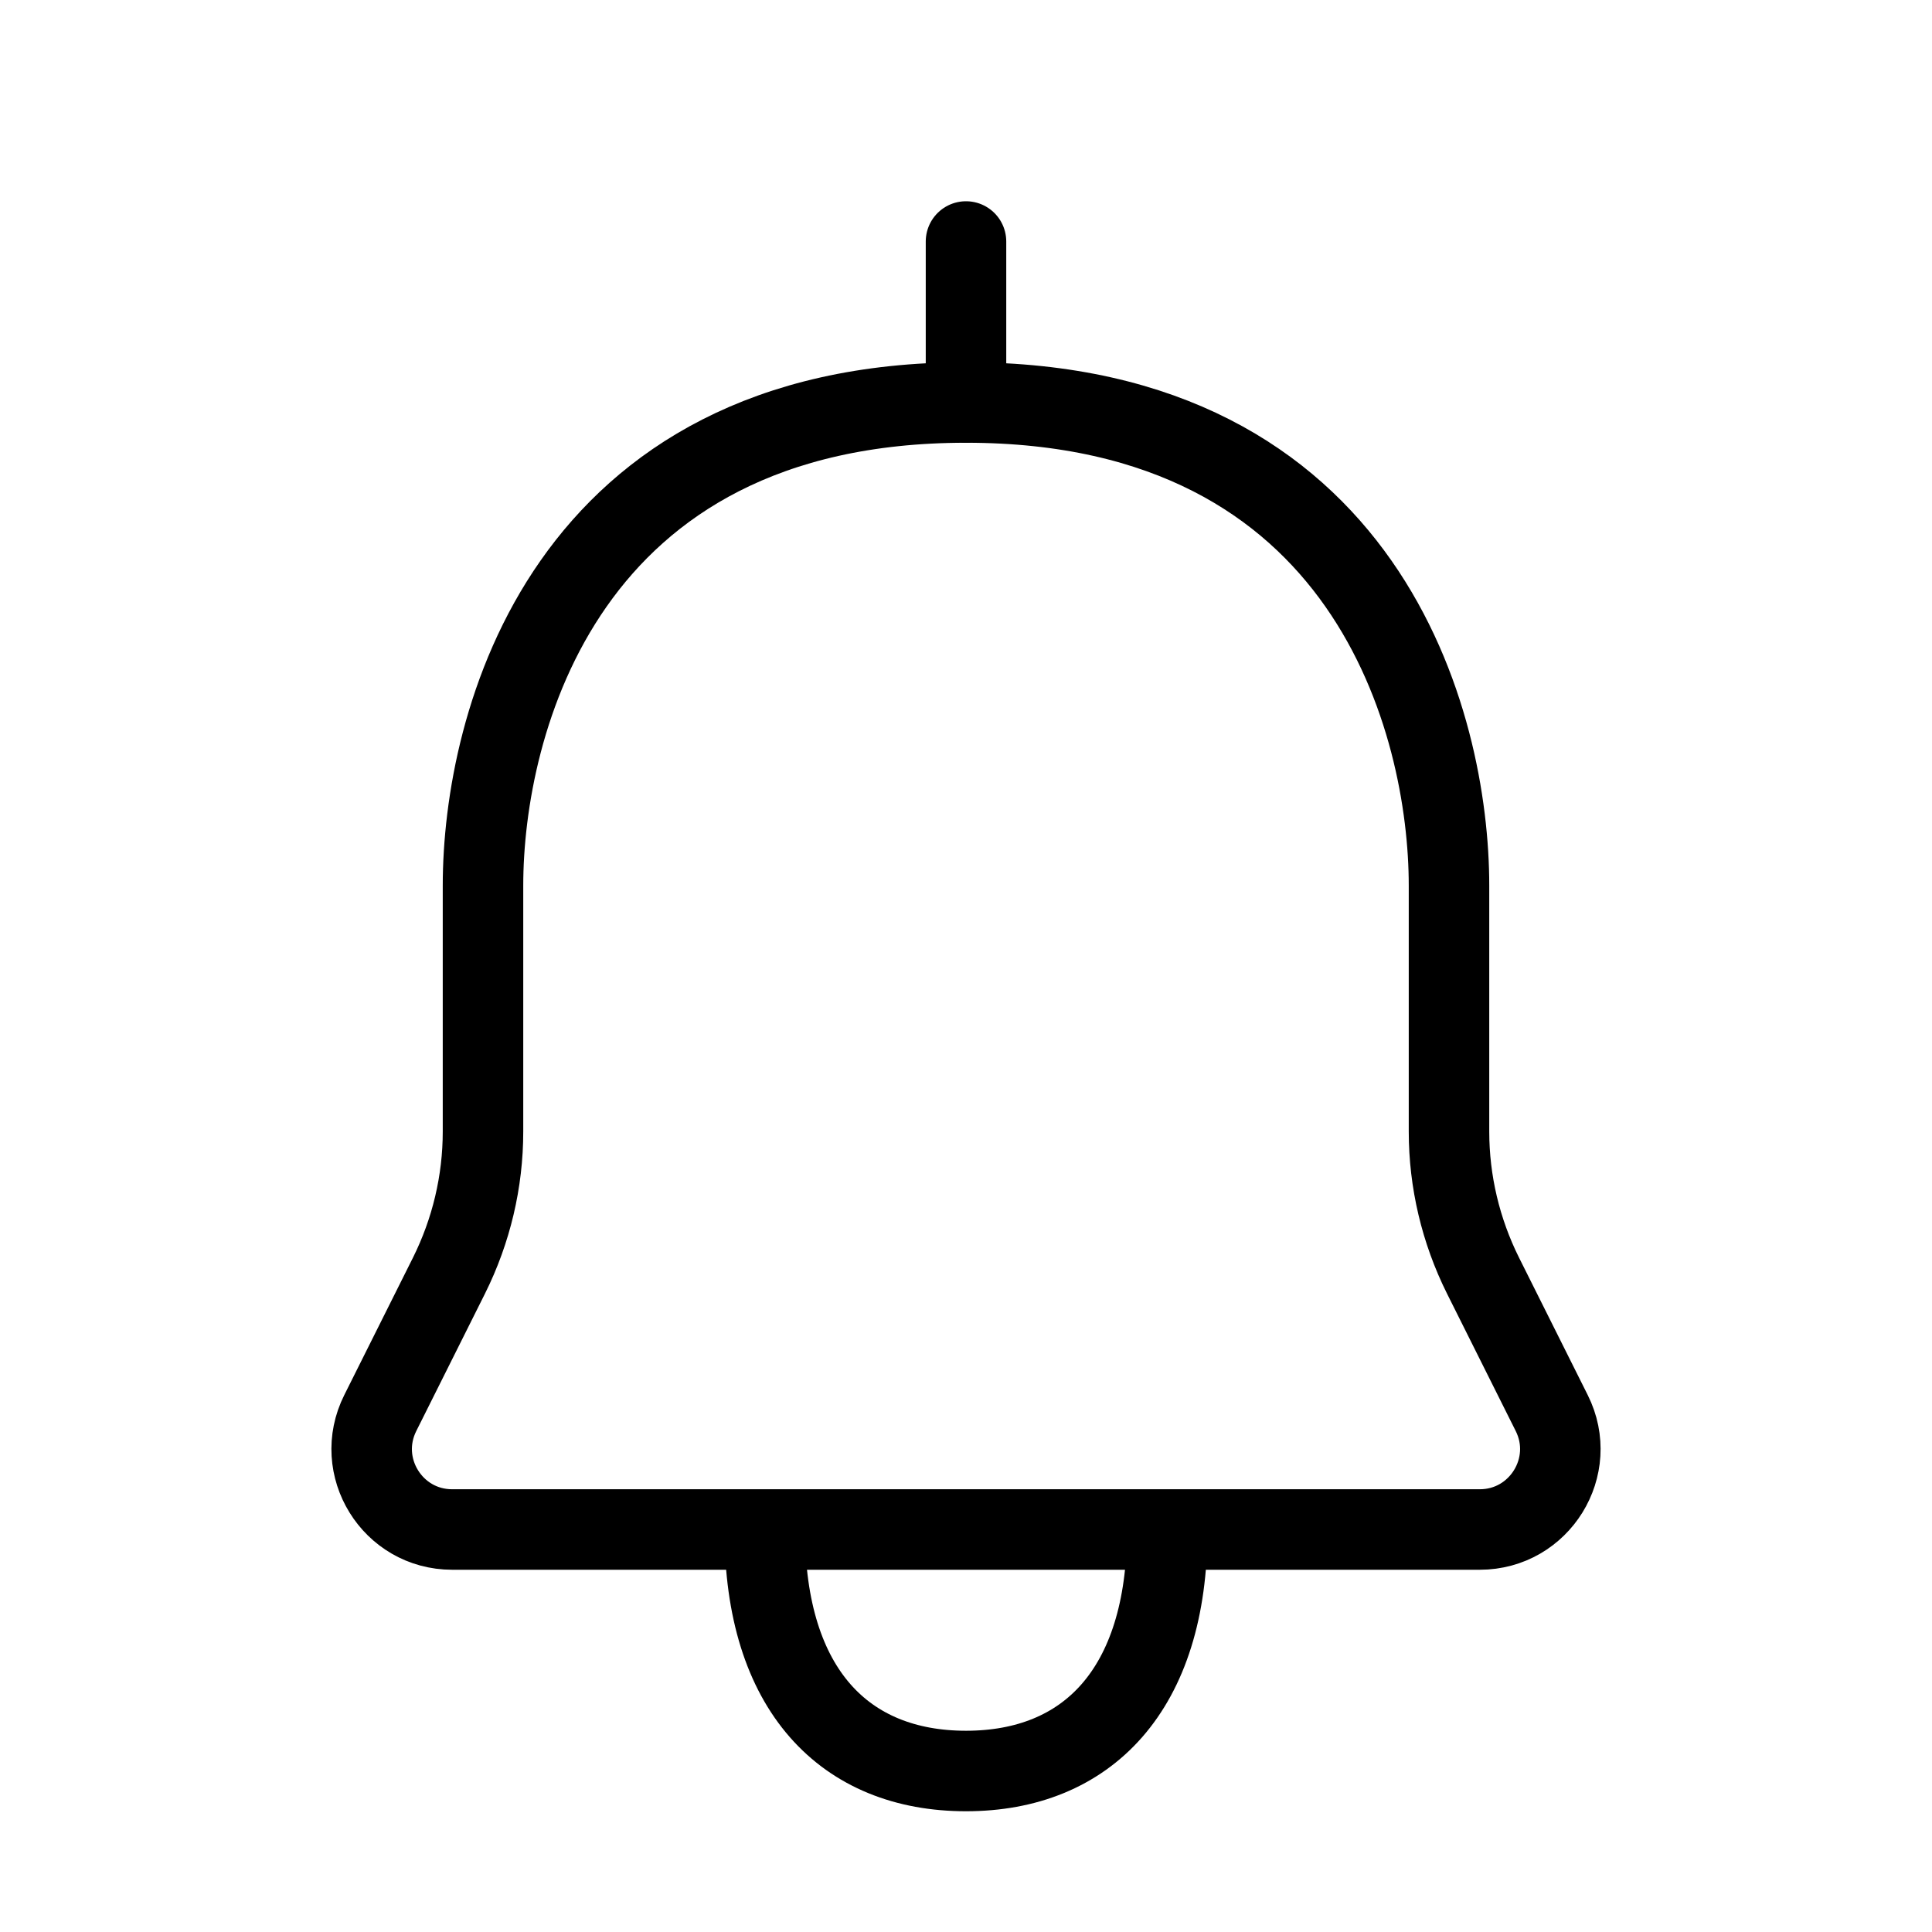
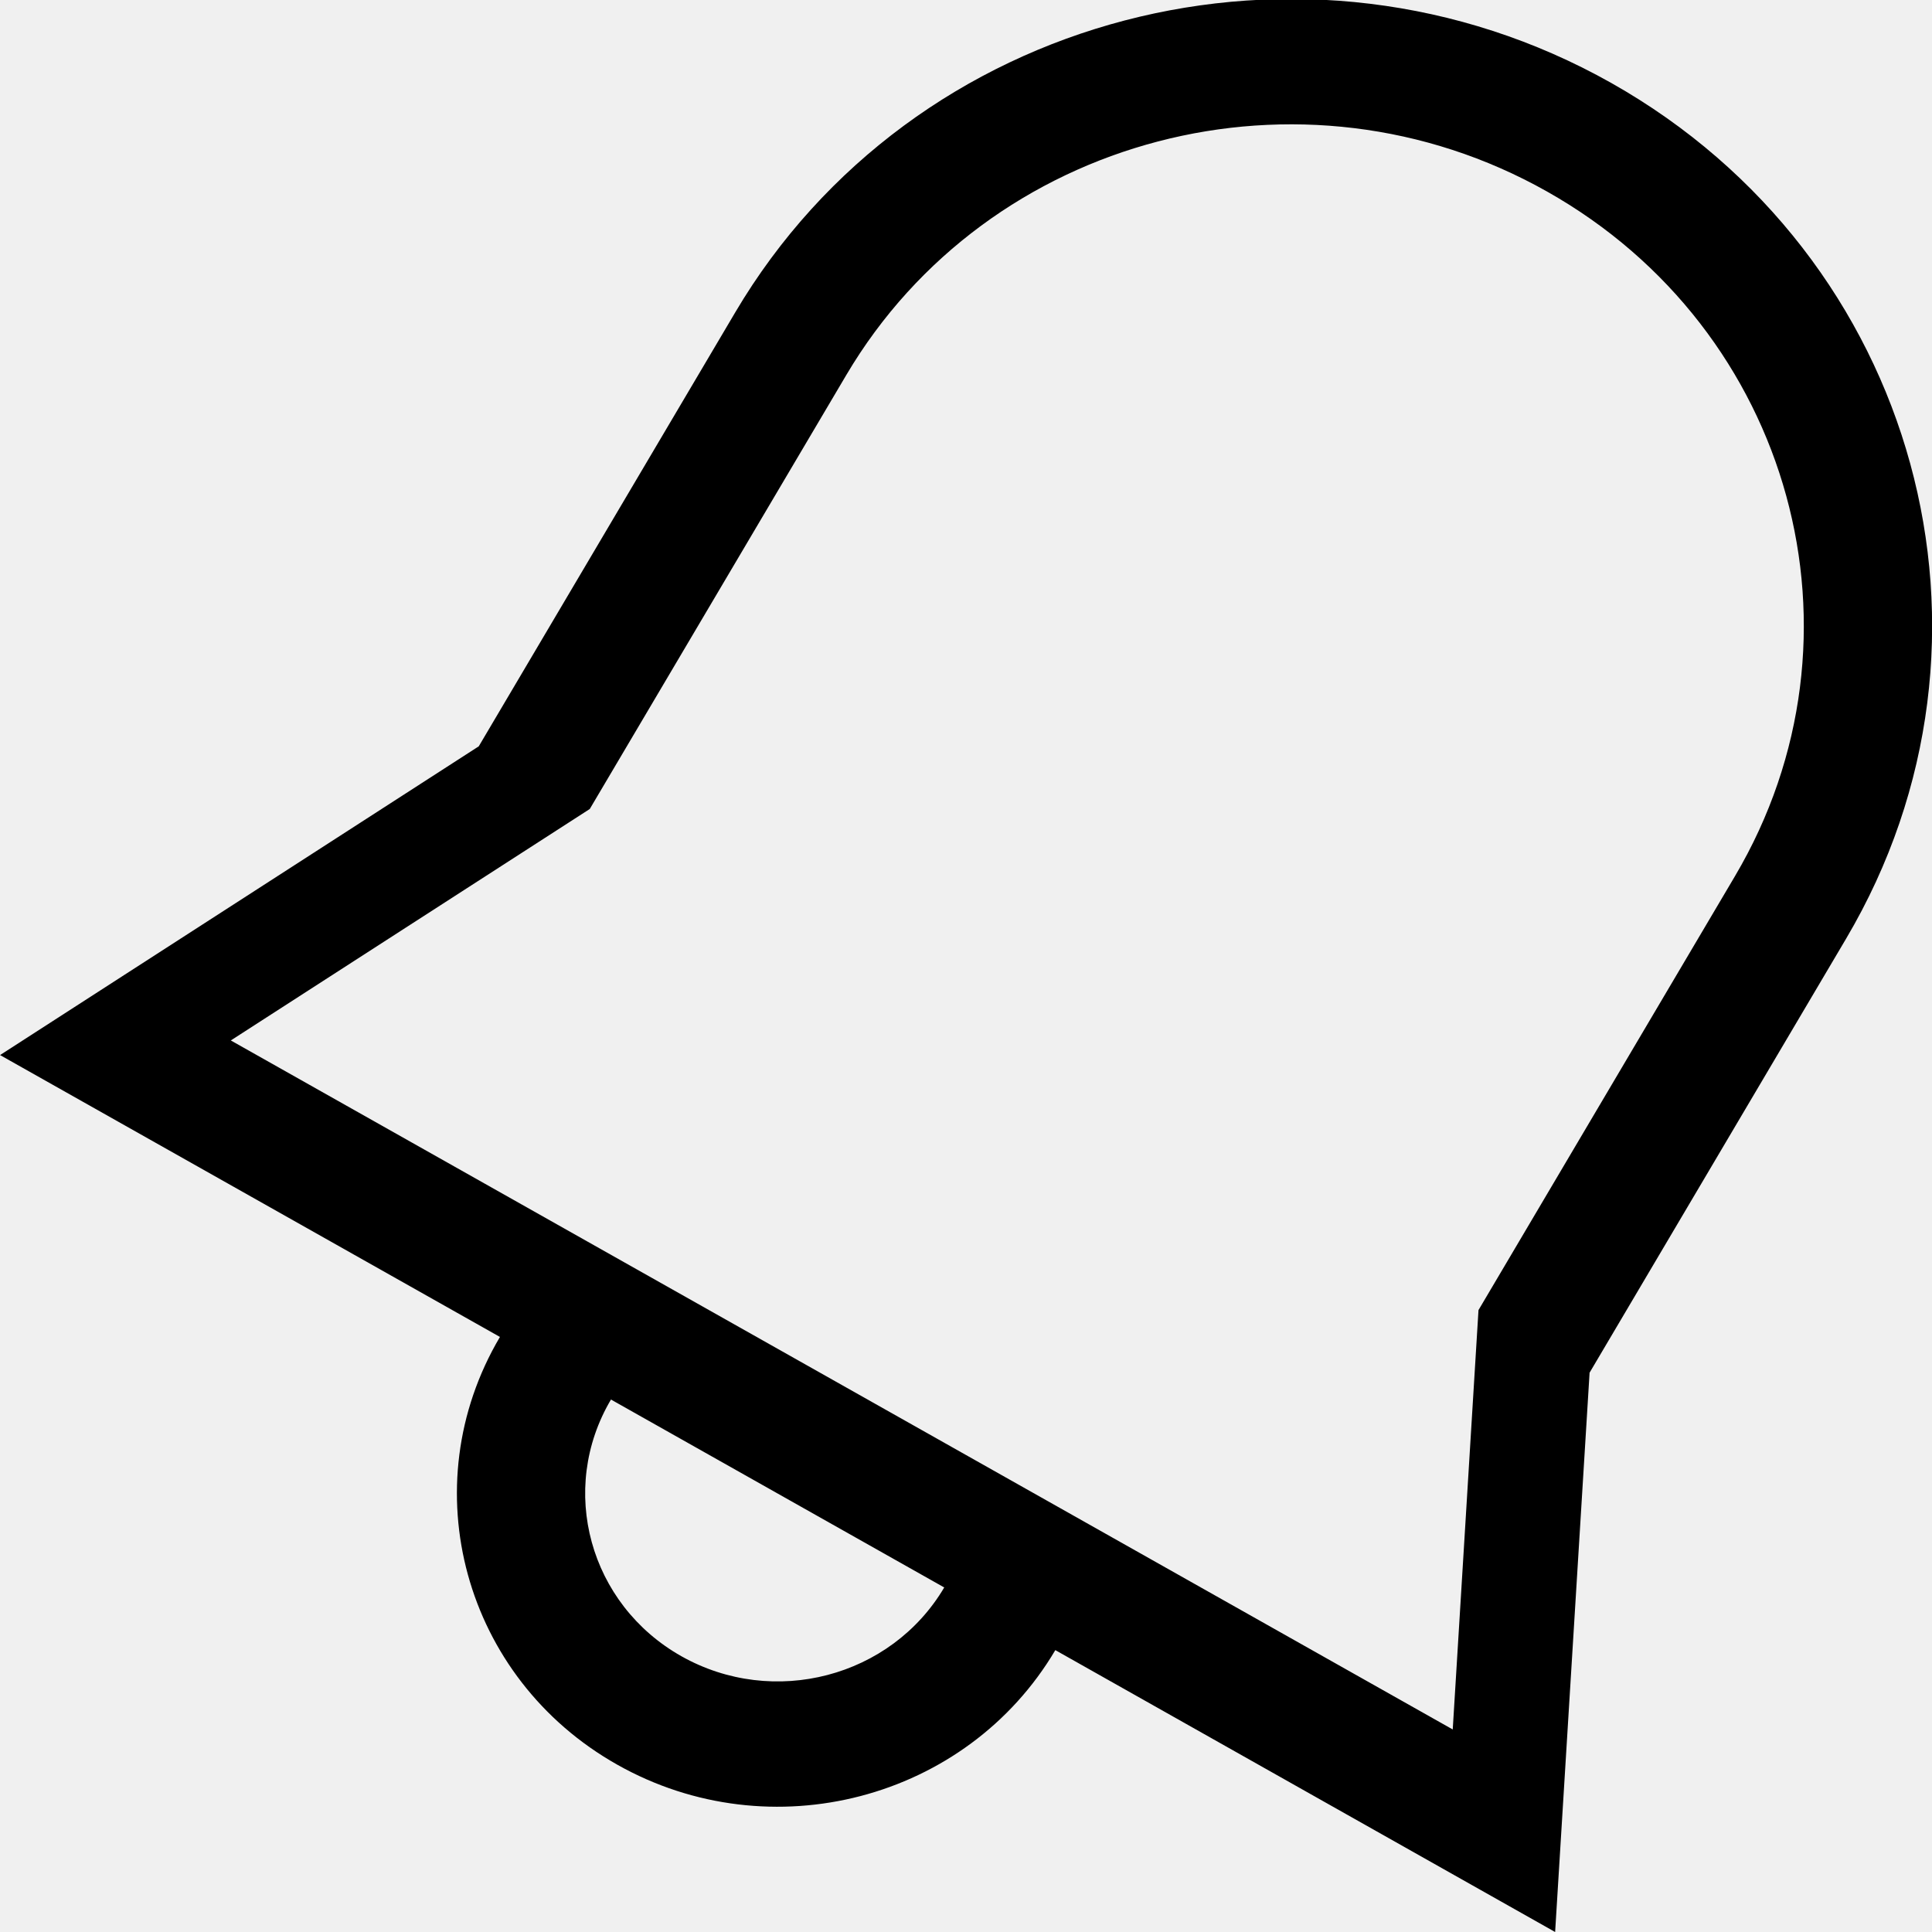
- <svg xmlns="http://www.w3.org/2000/svg" width="800px" height="800px" viewBox="0 0 24 24" fill="none">
-   <g clip-path="url(#clip0_15_159)">
-     <rect width="24" height="24" fill="white" />
-     <path d="M9.5 19C8.896 19 7.012 19 5.617 19C4.874 19 4.391 18.218 4.724 17.553L5.578 15.845C5.855 15.289 6 14.677 6 14.056C6 13.287 6 12.143 6 11C6 9 7 5 12 5C17 5 18 9 18 11C18 12.143 18 13.287 18 14.056C18 14.677 18.145 15.289 18.422 15.845L19.276 17.553C19.609 18.218 19.125 19 18.382 19H14.5M9.5 19C9.5 21 10.5 22 12 22C13.5 22 14.5 21 14.5 19M9.5 19C11.062 19 14.5 19 14.5 19" stroke="#000000" stroke-linejoin="round" />
-     <path d="M12 5V3" stroke="#000000" stroke-linecap="round" stroke-linejoin="round" />
+ <svg xmlns="http://www.w3.org/2000/svg" width="800px" height="800px" viewBox="0 0 30 30" version="1.1" fill="#000000">
+   <g id="SVGRepo_bgCarrier" stroke-width="0" />
+   <g id="SVGRepo_tracerCarrier" stroke-linecap="round" stroke-linejoin="round" />
+   <g id="SVGRepo_iconCarrier">
+     <defs> </defs>
+     <g id="Page-1" stroke="none" stroke-width="1" fill="none" fill-rule="evenodd">
+       <g id="Icon-Set" transform="translate(-413, -880)" fill="#000000">
+         <path d="M439.941,893.604 L435.958,900.343 L435.558,906.855 L416.584,896.156 L422.158,892.562 L426.142,885.822 C428.342,882.101 433.215,880.825 437.024,882.975 C440.835,885.123 442.141,889.882 439.941,893.604 L439.941,893.604 Z M423.581,905.718 C422.152,904.912 421.662,903.128 422.487,901.732 L427.662,904.65 C426.837,906.046 425.01,906.523 423.581,905.718 L423.581,905.718 Z M438.021,881.289 C433.258,878.604 427.167,880.197 424.417,884.85 L420.434,891.589 L413.001,896.383 L420.763,900.76 C419.388,903.086 420.203,906.06 422.585,907.402 C424.967,908.746 428.012,907.949 429.387,905.623 L437.148,910 L437.683,901.315 L441.666,894.576 C444.416,889.924 442.784,883.976 438.021,881.289 L438.021,881.289 Z" id="bell"> </path>
+       </g>
+     </g>
  </g>
-   <defs>
-     <clipPath id="clip0_15_159">
-       <rect width="24" height="24" fill="white" />
-     </clipPath>
-   </defs>
</svg>
